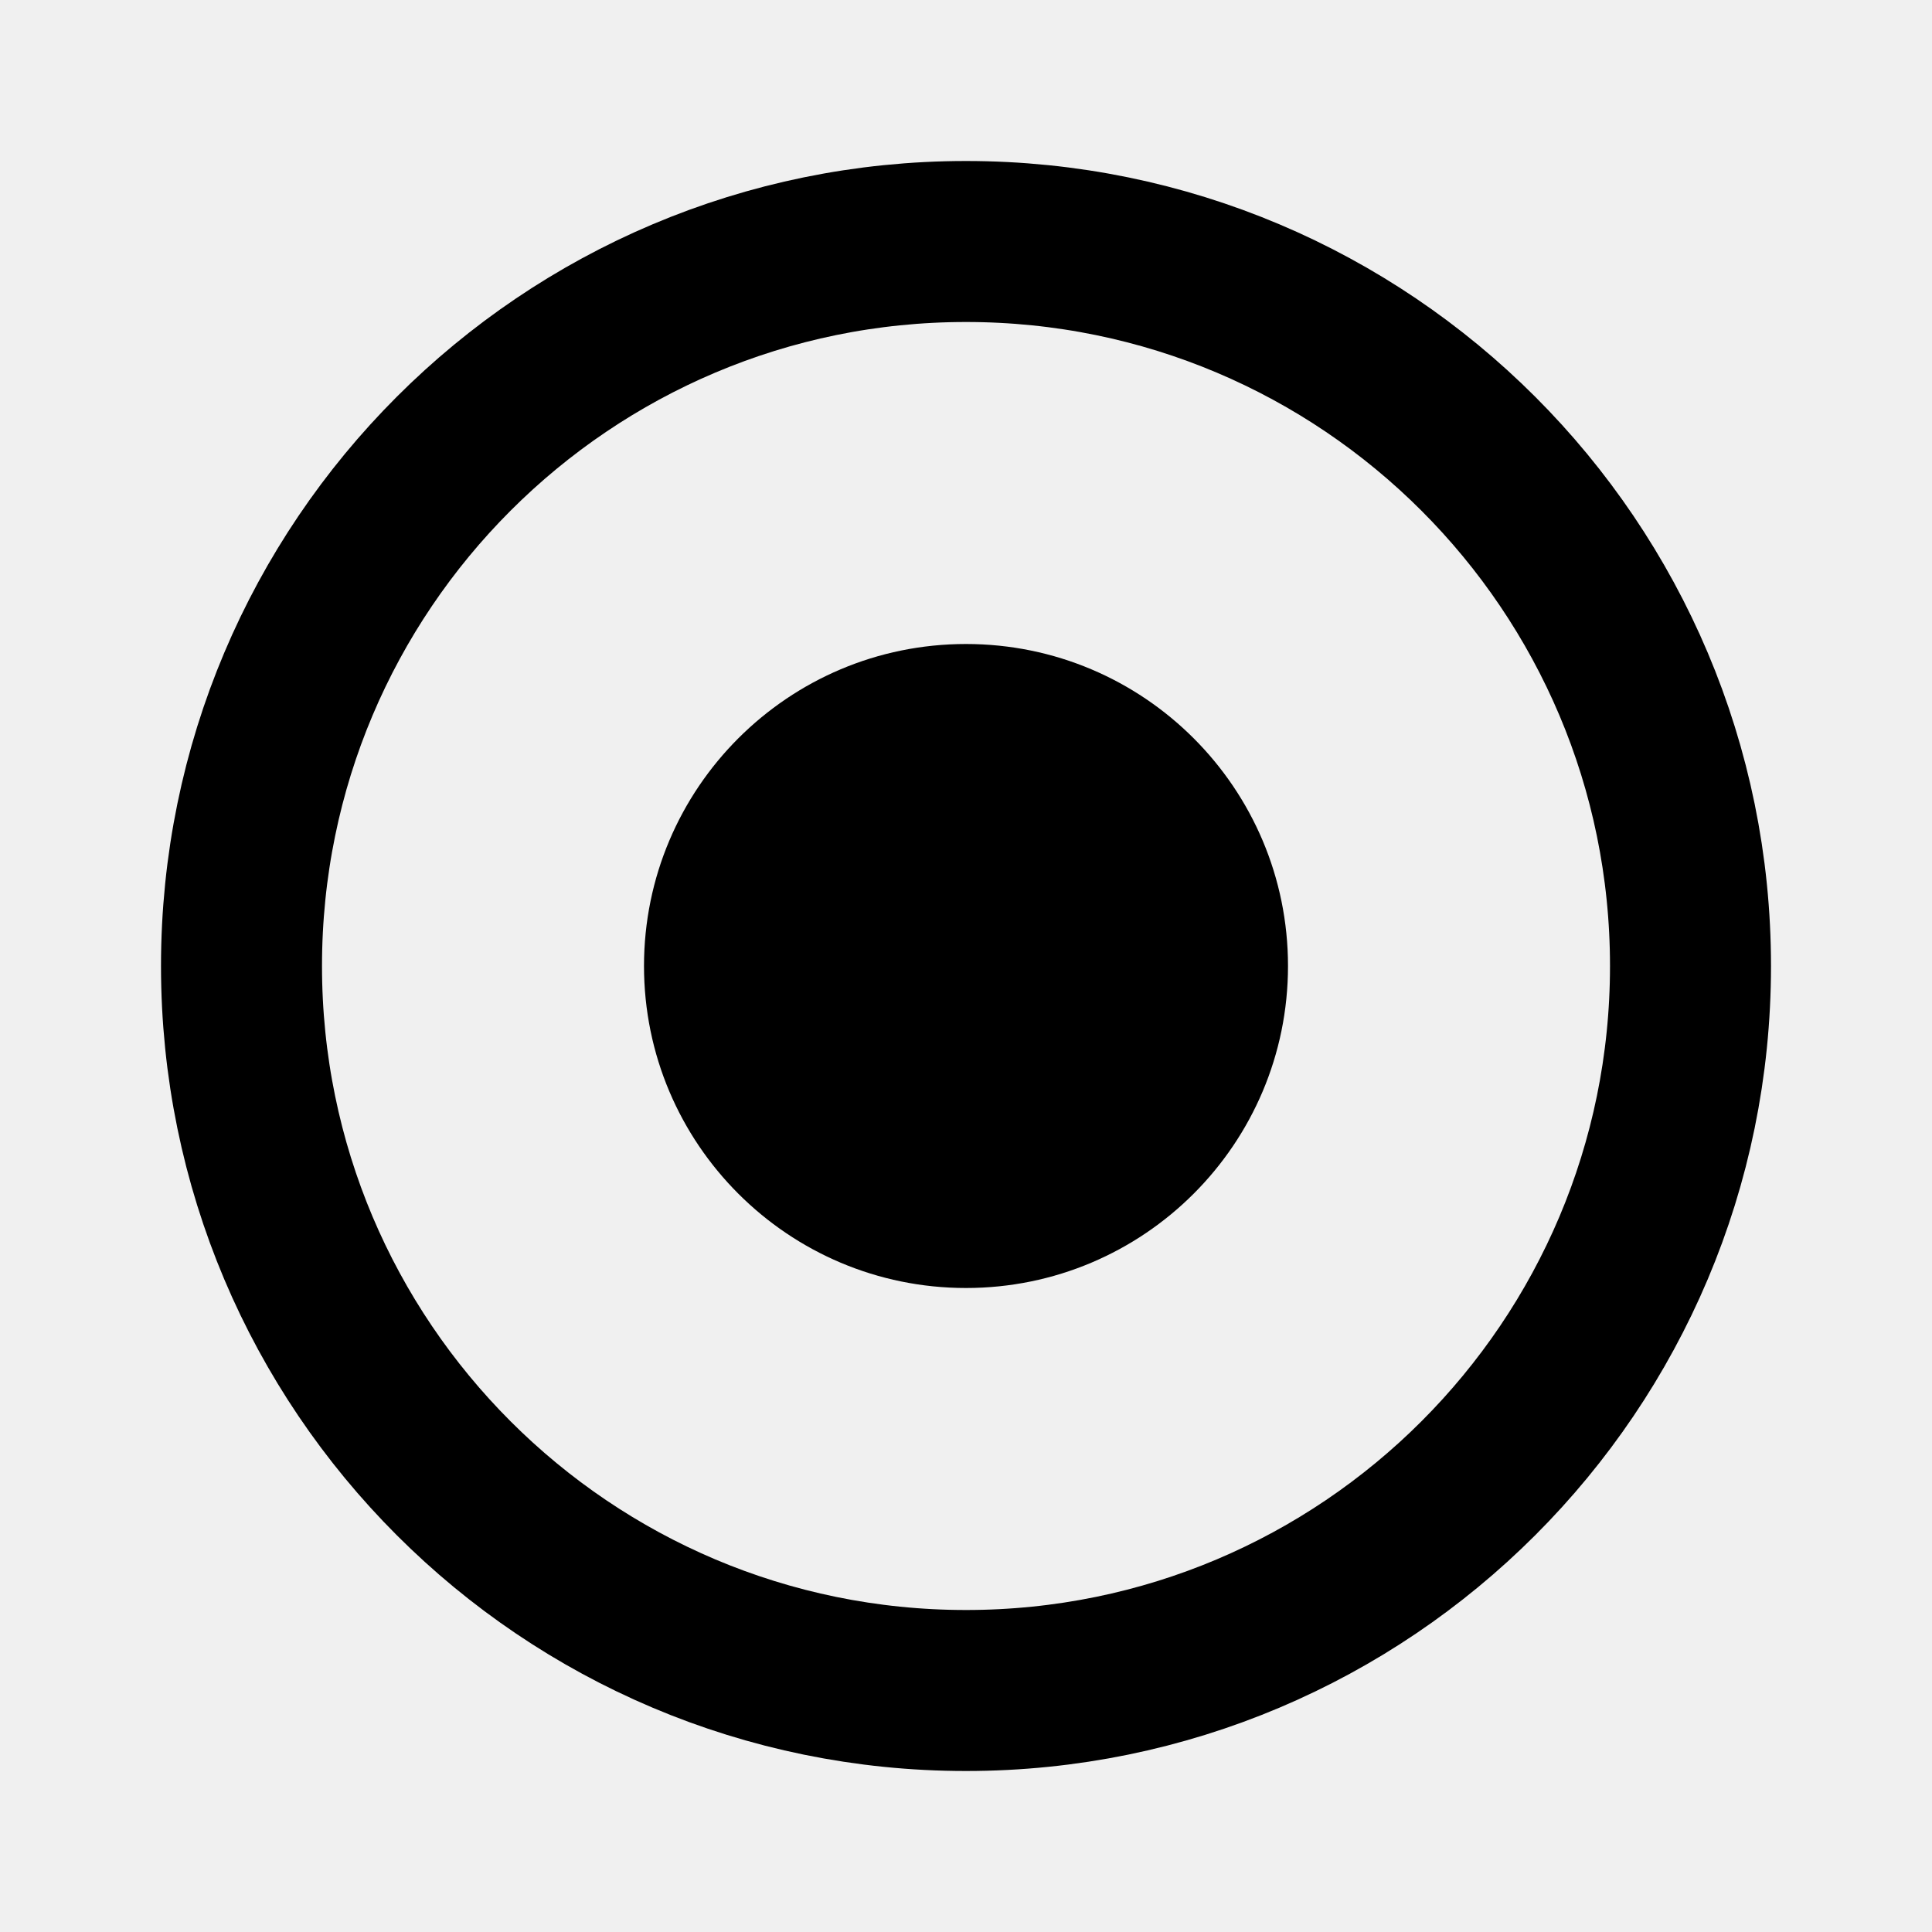
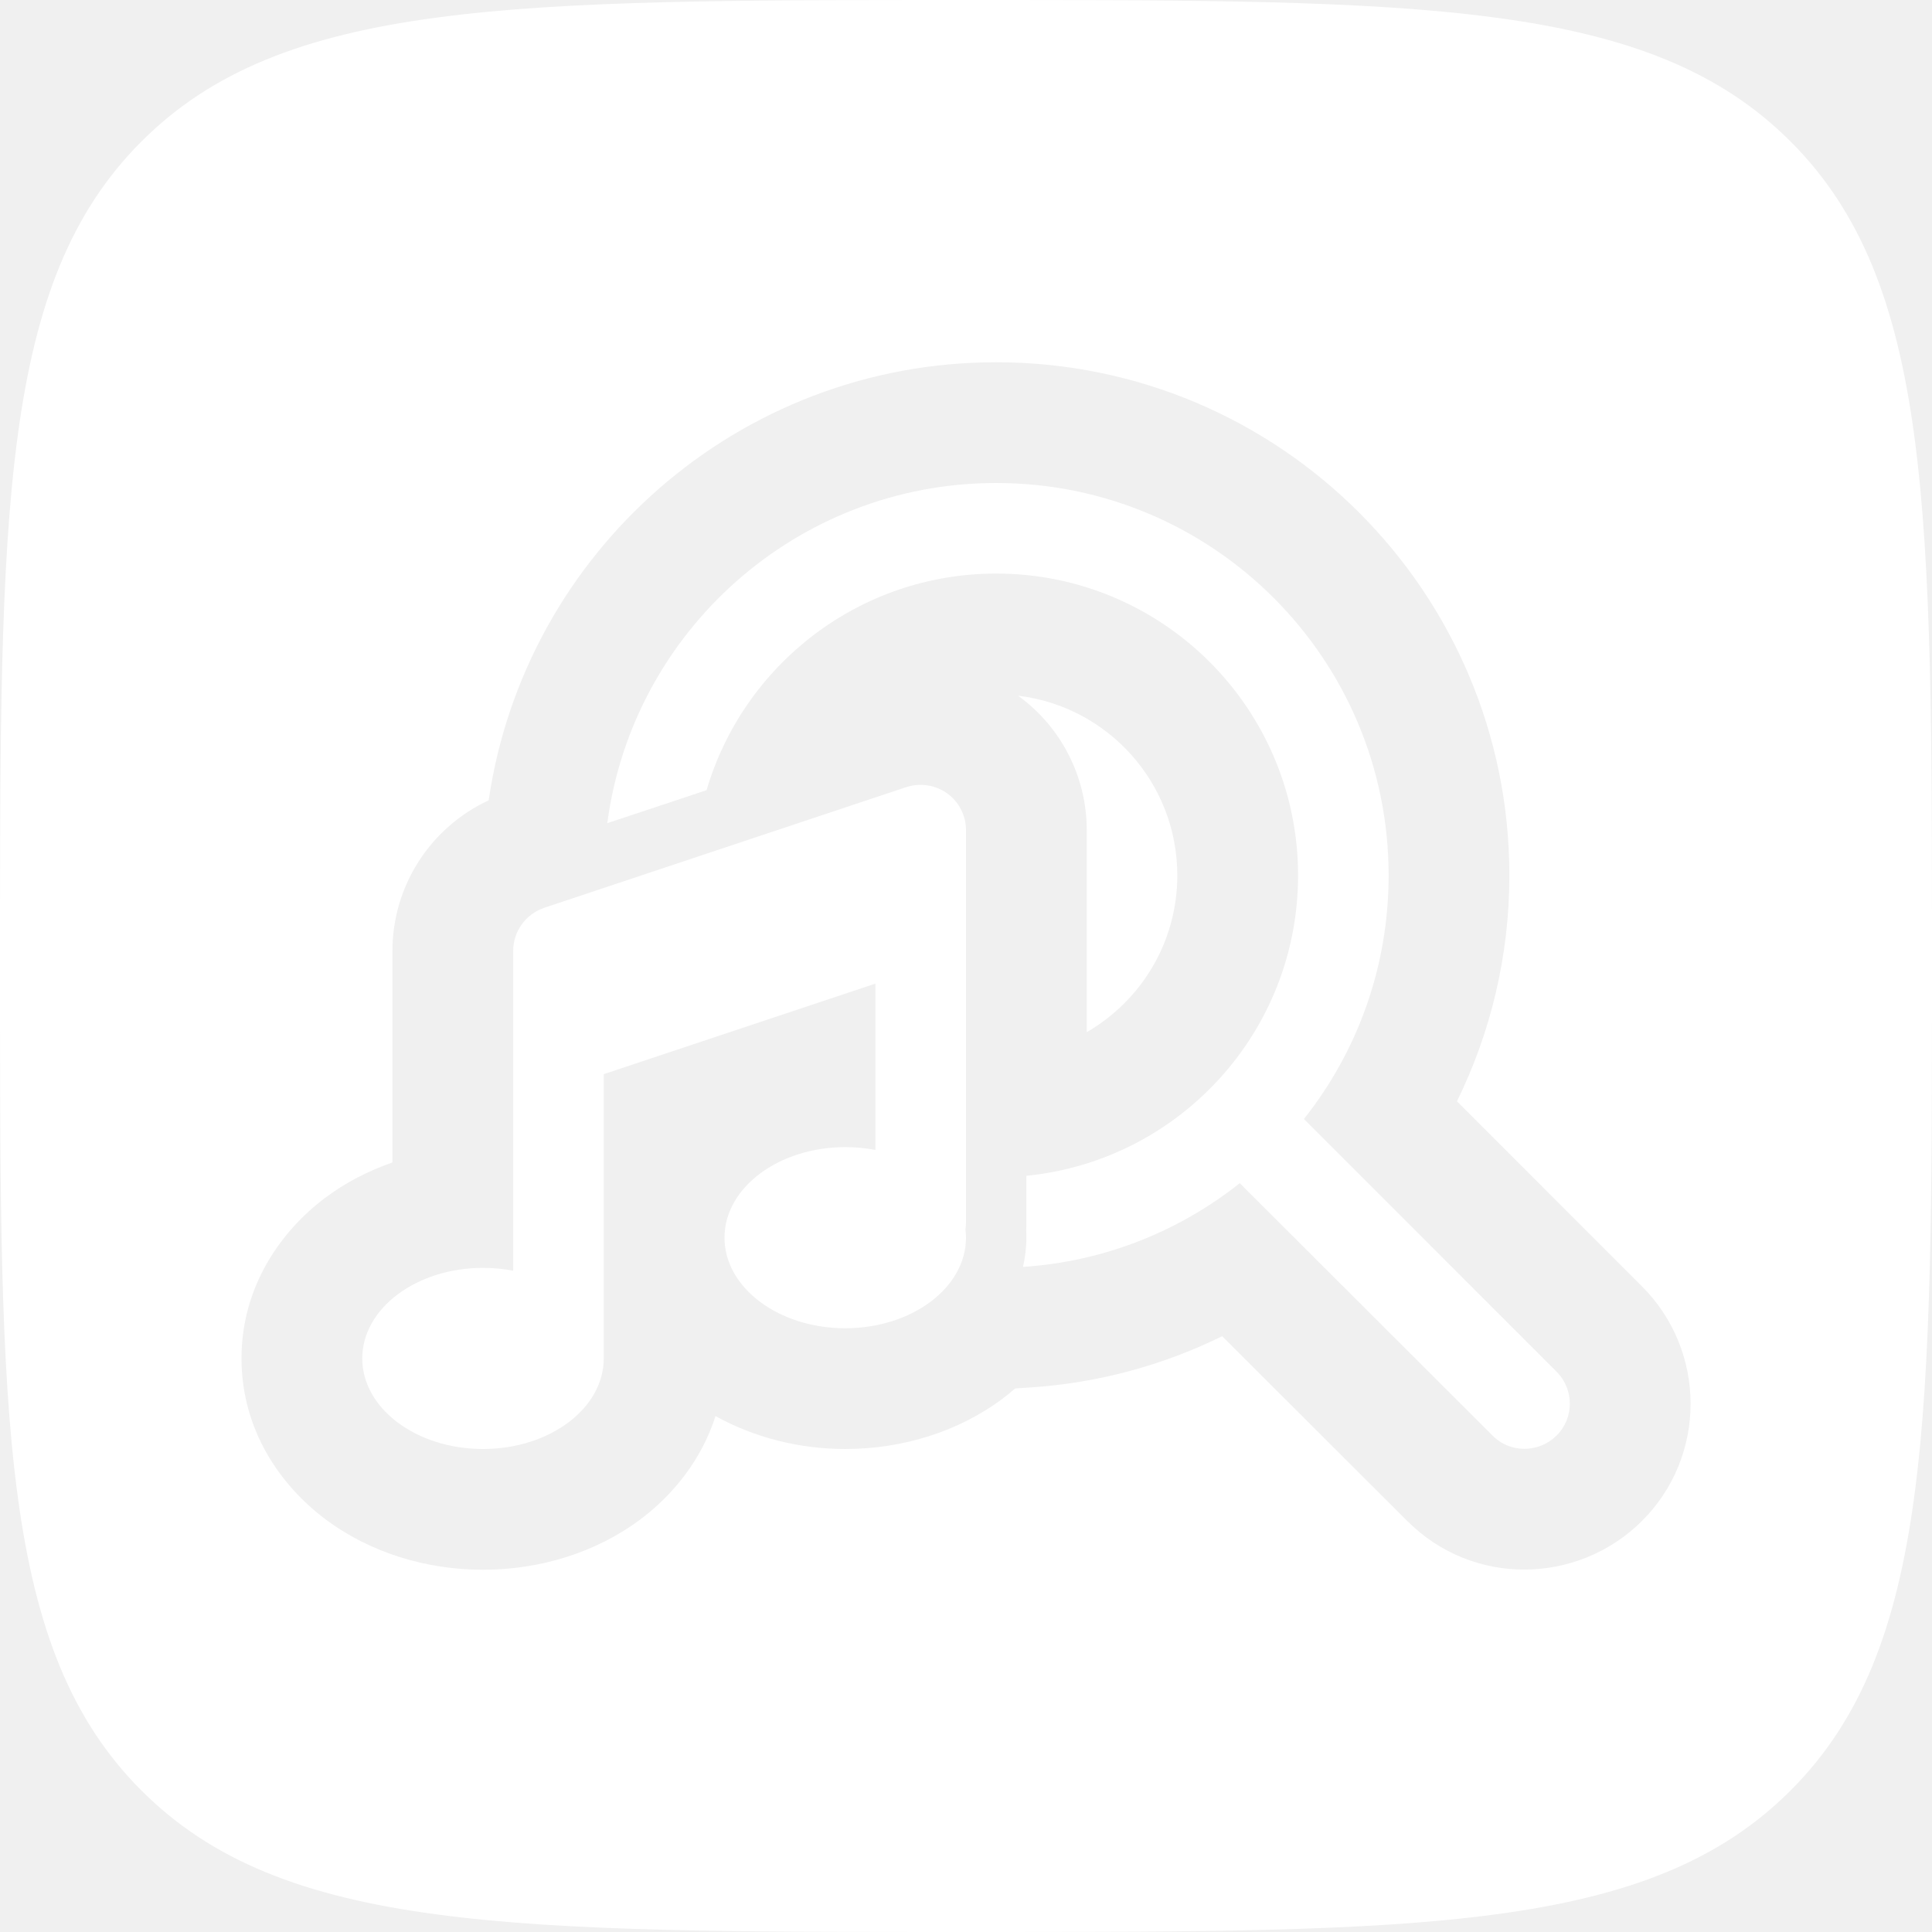
- <svg xmlns="http://www.w3.org/2000/svg" viewBox="0 0 24 24" width="24" height="24" role="img" aria-label="Badge">
-   <circle cx="12" cy="12" r="9" fill="none" stroke="currentColor" stroke-width="2" />
-   <circle cx="12" cy="12" r="4" fill="currentColor" />
+ <svg xmlns="http://www.w3.org/2000/svg" width="32" height="32" viewBox="0 0 32 32" fill="none">
+   <path d="M16 1.12728e-10C23.543 1.12728e-10 27.314 -0 29.657 2.343C32 4.686 32 8.458 32 16C32 23.543 32 27.314 29.657 29.657C27.314 32 23.543 32 16 32C8.458 32 4.686 32 2.343 29.657C-0 27.314 1.12728e-10 23.543 1.12728e-10 16C1.12727e-10 8.458 -0 4.686 2.343 2.343C4.686 -0 8.458 1.12727e-10 16 1.12728e-10ZM16.5 6C12.229 6 8.693 9.151 8.094 13.256C7.131 13.703 6.5 14.671 6.5 15.75V19.254C6.101 19.393 5.723 19.586 5.387 19.839C4.647 20.394 4 21.314 4 22.5C4 23.686 4.647 24.606 5.387 25.161C6.126 25.716 7.057 26 8 26C8.943 26 9.874 25.716 10.613 25.161C11.14 24.766 11.618 24.185 11.851 23.455C12.499 23.813 13.244 24 14 24C14.943 24 15.874 23.716 16.613 23.161C16.681 23.11 16.748 23.054 16.814 22.997L17.077 22.98C18.207 22.904 19.277 22.607 20.243 22.132L23.309 25.193V25.192C24.396 26.283 26.131 26.245 27.188 25.2C28.277 24.123 28.266 22.375 27.195 21.305L24.132 18.241C24.686 17.111 25 15.841 25 14.5C25 9.805 21.195 6 16.5 6ZM16.862 11.523C18.349 11.701 19.5 12.965 19.5 14.5C19.5 15.611 18.896 16.577 18 17.096V13.75C18 12.877 17.584 12.044 16.862 11.523Z" fill="white" />
+   <path d="M17 19.475C19.528 19.225 21.5 17.094 21.5 14.5C21.5 11.738 19.262 9.5 16.5 9.5C14.228 9.5 12.312 11.016 11.703 13.088L10.059 13.634C10.478 10.456 13.203 8 16.5 8C20.091 8 23 10.909 23 14.5C23 16.025 22.475 17.428 21.597 18.534L25.781 22.719C26.075 23.012 26.075 23.488 25.781 23.778C25.488 24.069 25.012 24.072 24.722 23.778L20.534 19.597C19.534 20.391 18.297 20.894 16.944 20.984C16.978 20.831 17 20.669 17 20.5C17 20.456 17 20.413 16.997 20.369C17 20.328 17 20.291 17 20.25V19.475ZM16 13.75C16 13.509 15.884 13.281 15.688 13.141C15.491 13 15.241 12.963 15.012 13.037L9.012 15.037C8.706 15.141 8.5 15.428 8.5 15.75V17.25V21.047C8.341 21.016 8.172 21 8 21C6.897 21 6 21.672 6 22.5C6 23.328 6.897 24 8 24C9.103 24 10 23.328 10 22.5V17.791L14.5 16.291V19.047C14.341 19.016 14.172 19 14 19C12.897 19 12 19.672 12 20.5C12 21.328 12.897 22 14 22C15.103 22 16 21.328 16 20.5C16 20.453 15.997 20.406 15.991 20.363C15.997 20.325 16 20.288 16 20.25V15.25V13.75Z" fill="white" />
</svg>
